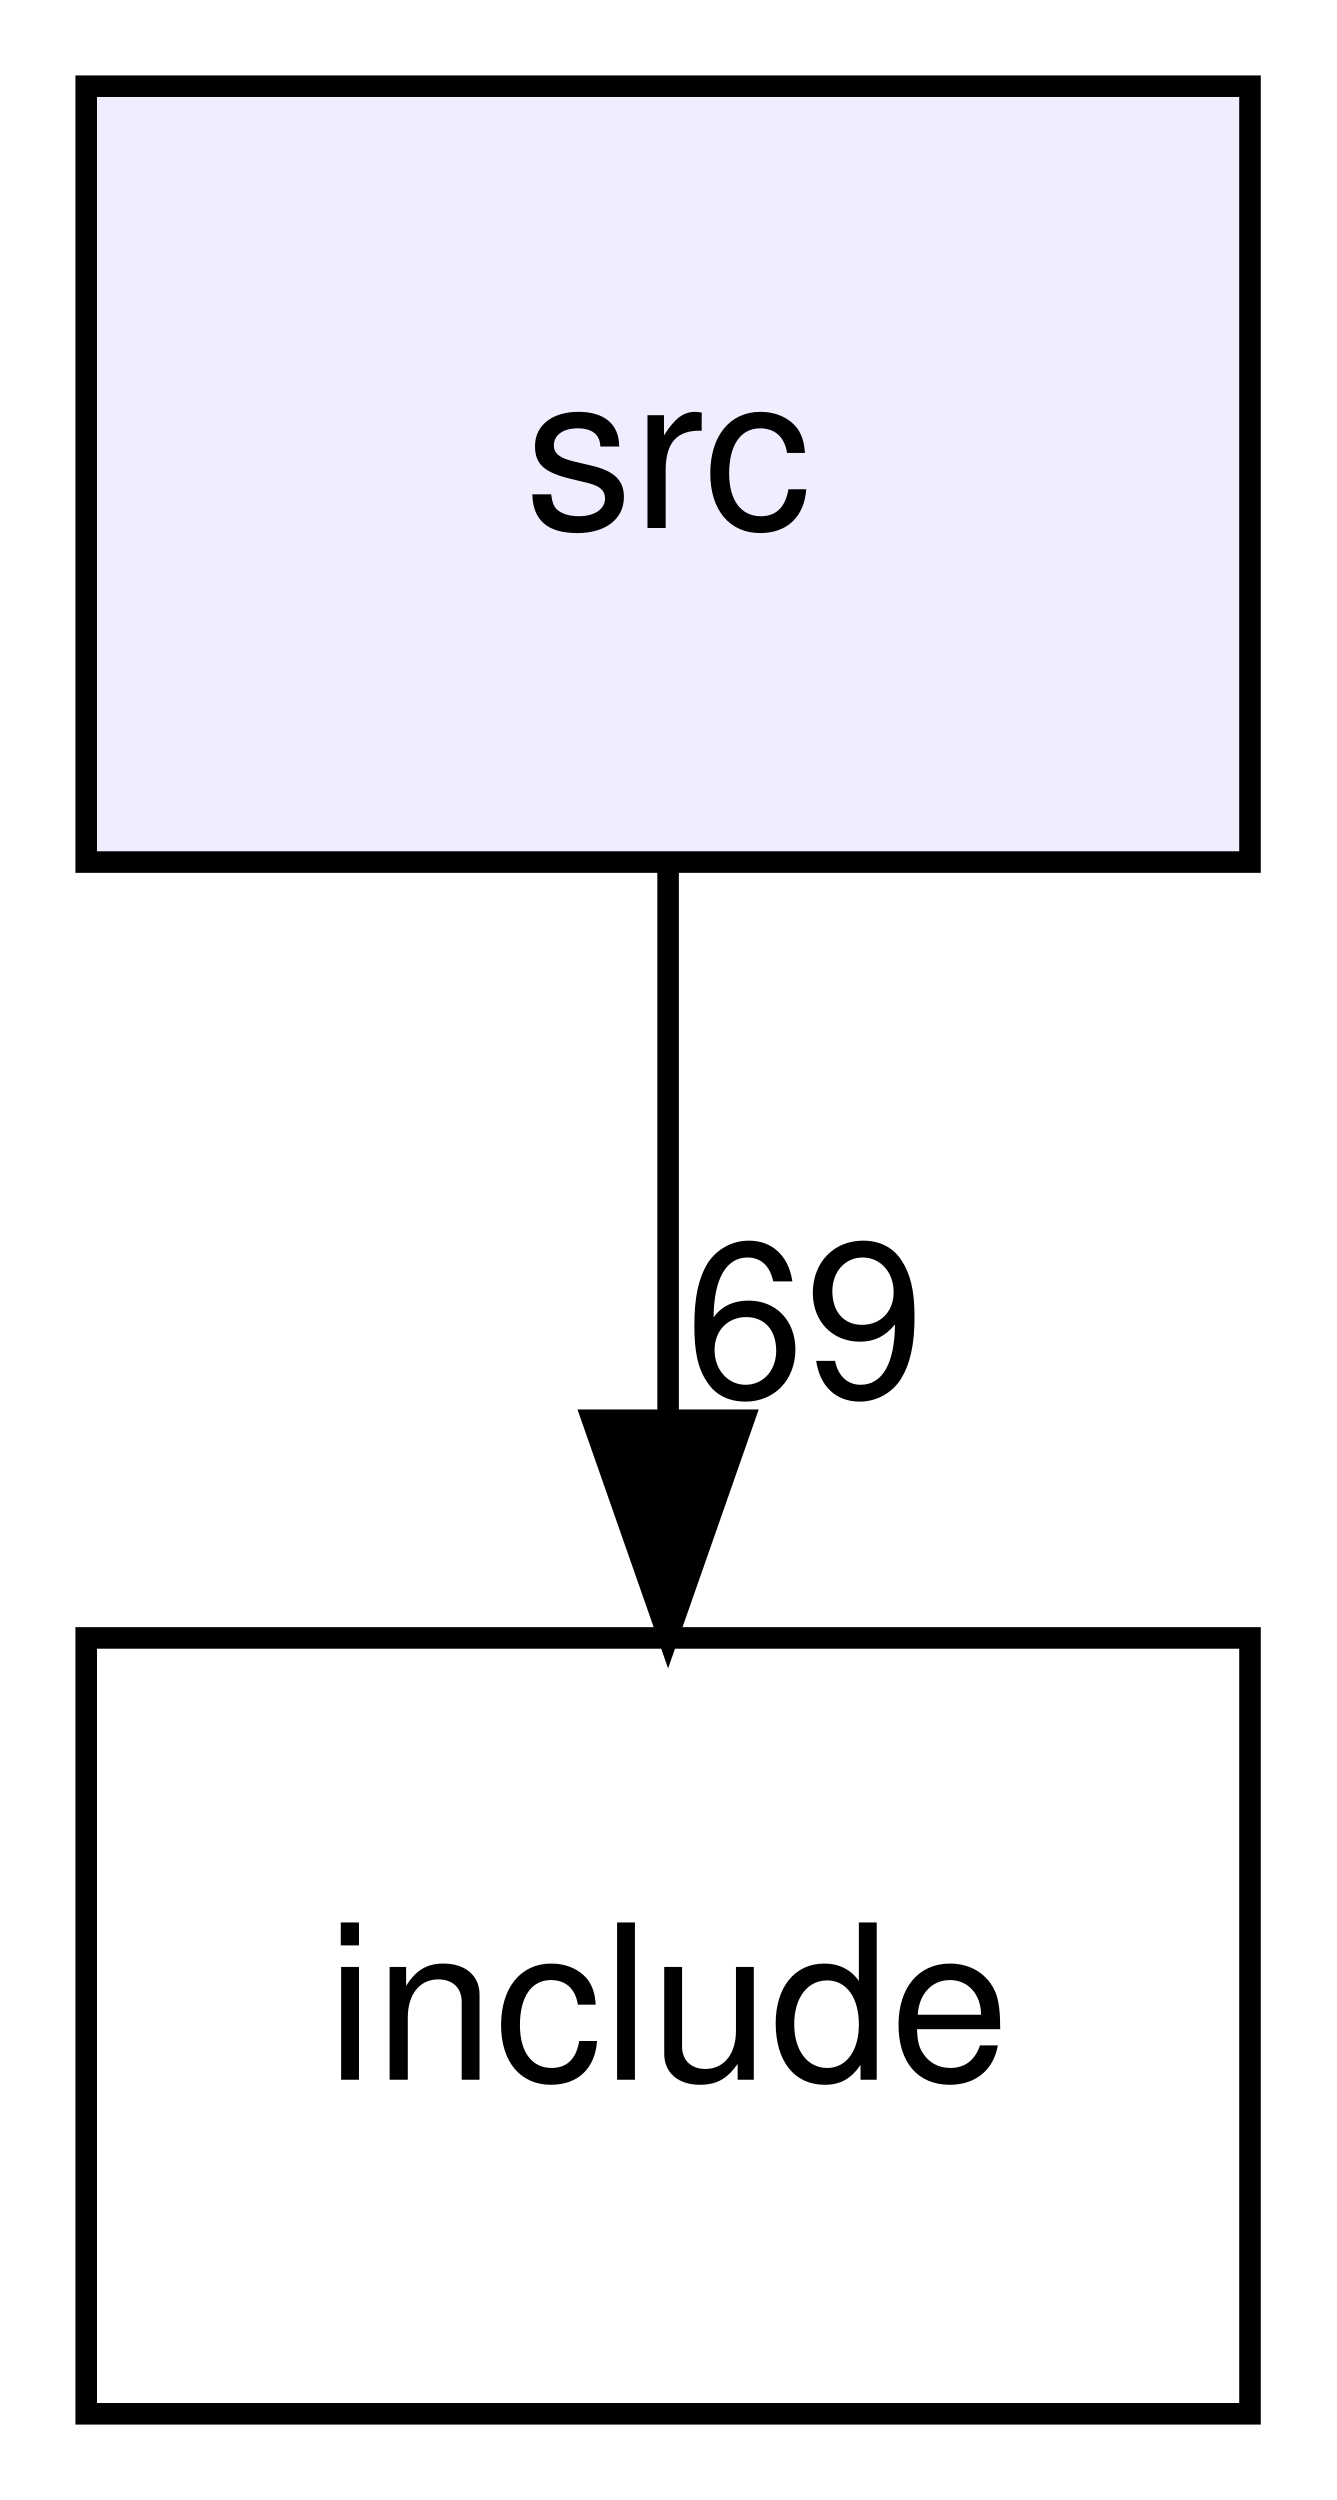
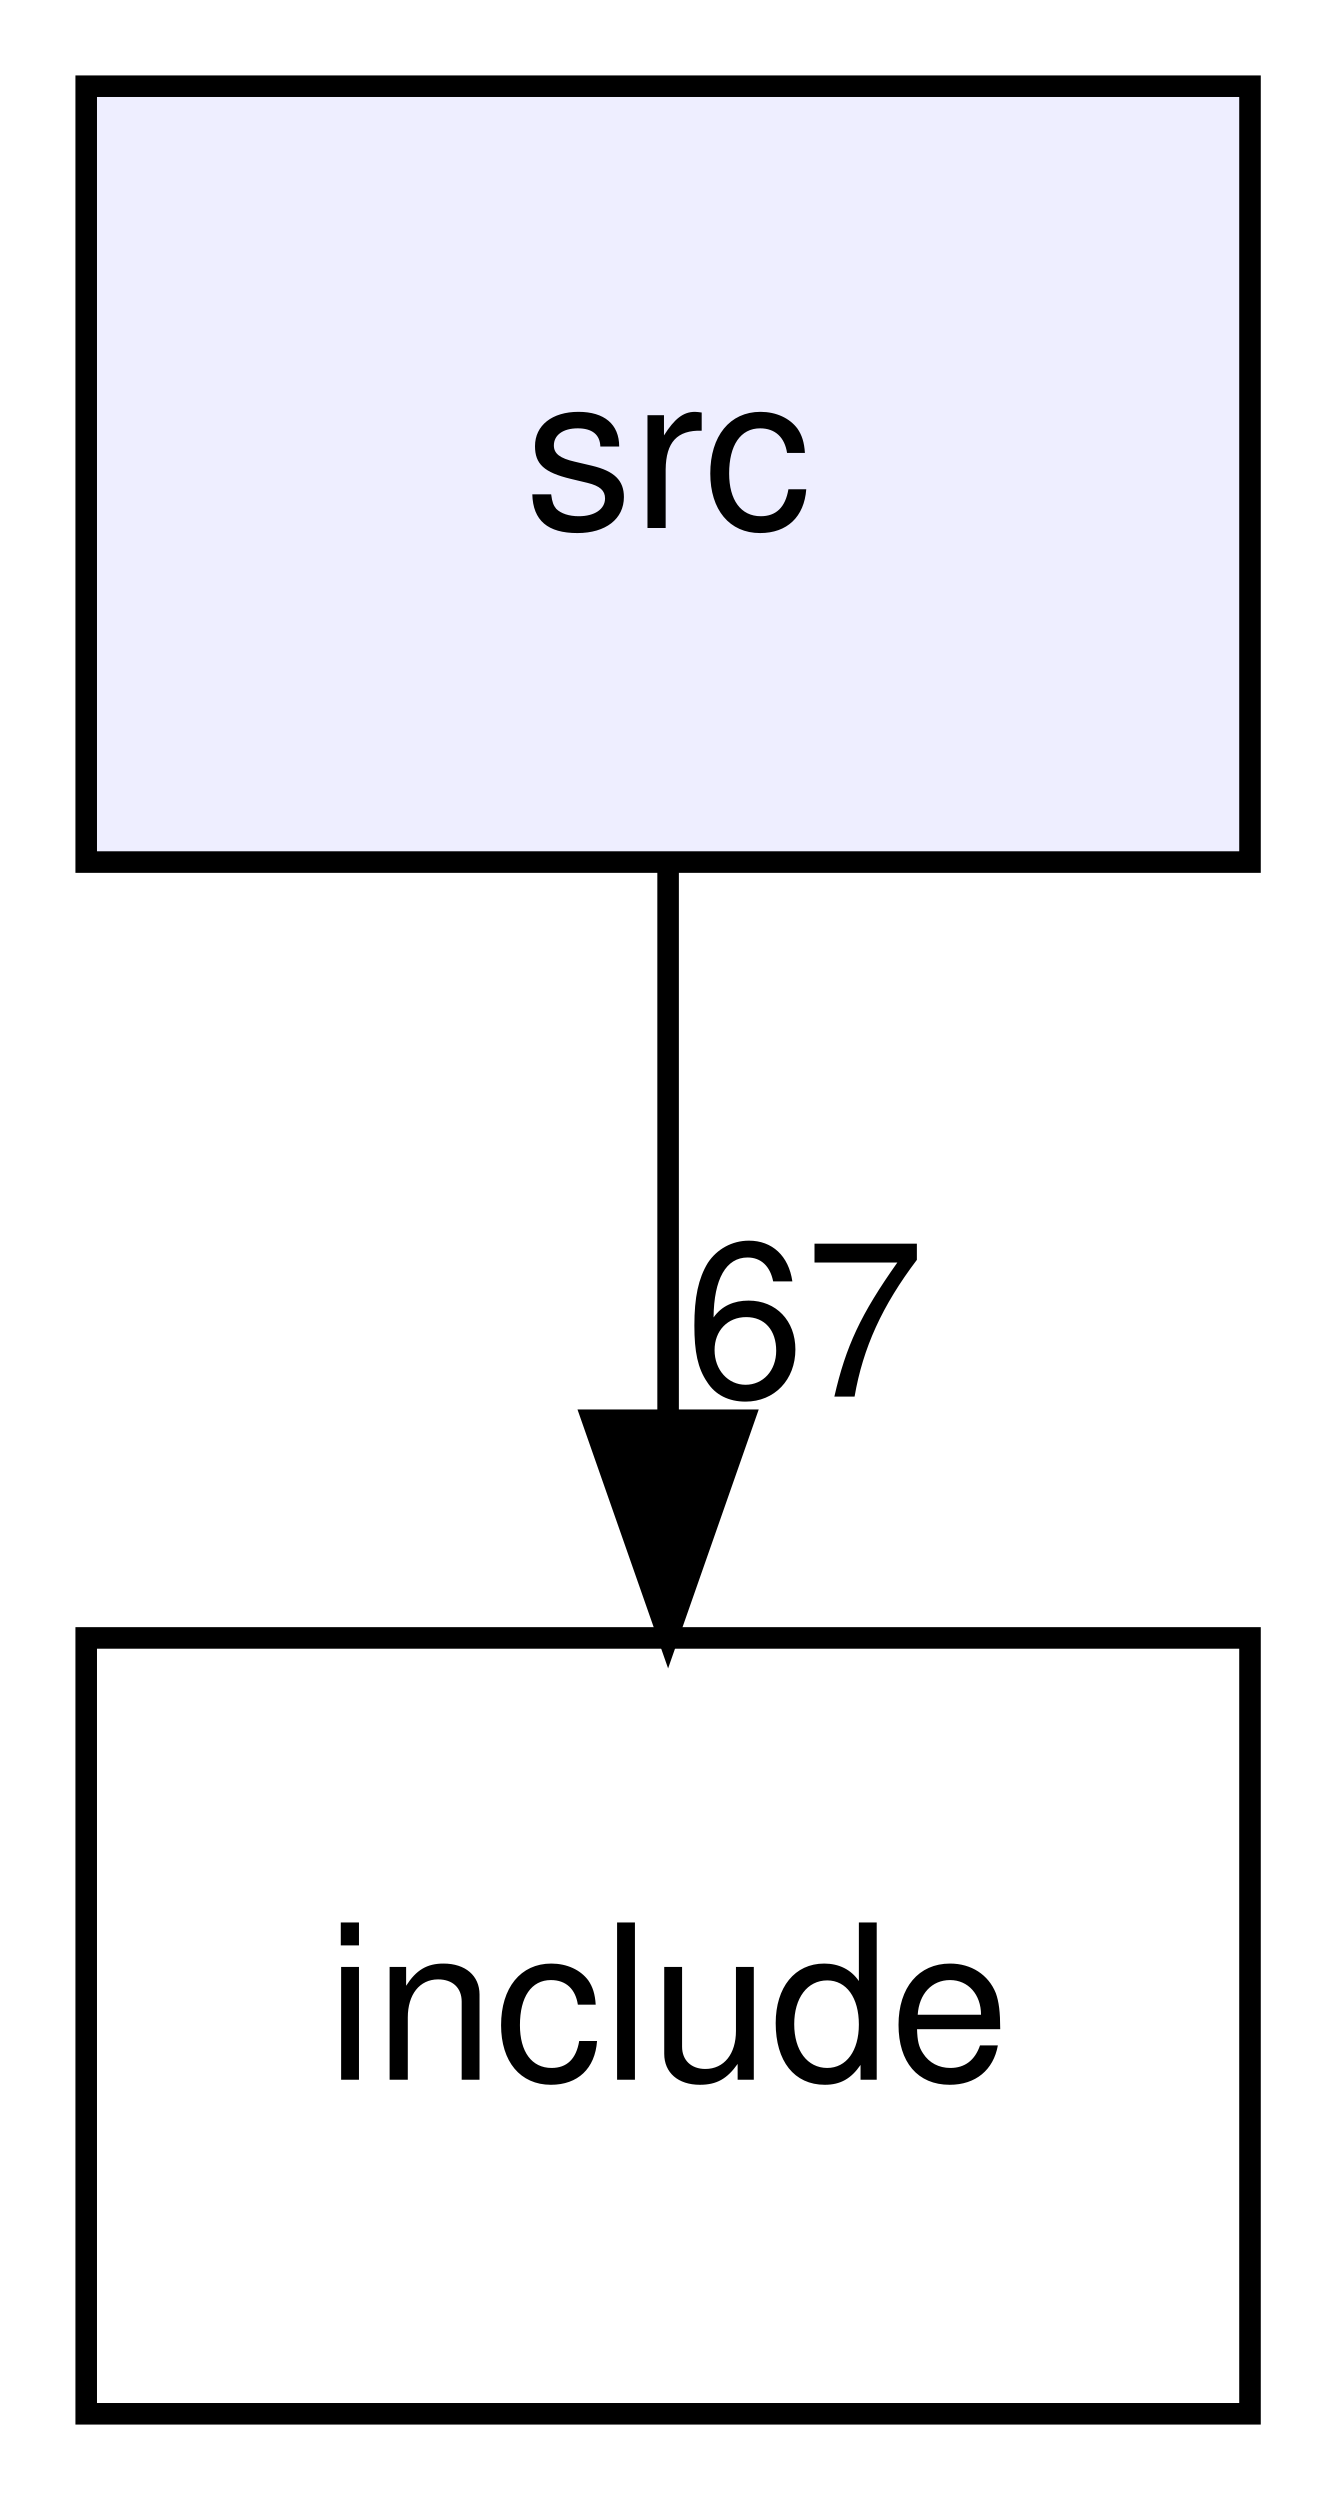
<svg xmlns="http://www.w3.org/2000/svg" xmlns:xlink="http://www.w3.org/1999/xlink" width="62pt" height="116pt" viewBox="0.00 0.00 62.00 116.00">
  <g id="graph0" class="graph" transform="scale(1 1) rotate(0) translate(4 112)">
    <g id="node1" class="node">
      <g id="a_node1">
        <a xlink:href="dir_68267d1309a1af8e8297ef4c3efbcdba.html" target="_top" xlink:title="src">
          <polygon fill="#eeeeff" stroke="black" points="54,-108 0,-108 0,-72 54,-72 54,-108" />
          <text text-anchor="middle" x="27" y="-87.5" font-family="Helvetica,sans-Serif" font-size="10.00">src</text>
        </a>
      </g>
    </g>
    <g id="node2" class="node">
      <g id="a_node2">
        <a xlink:href="dir_d44c64559bbebec7f509842c48db8b23.html" target="_top" xlink:title="include">
          <polygon fill="none" stroke="black" points="54,-36 0,-36 0,0 54,0 54,-36" />
          <text text-anchor="middle" x="27" y="-15.5" font-family="Helvetica,sans-Serif" font-size="10.00">include</text>
        </a>
      </g>
    </g>
    <g id="edge1" class="edge">
      <path fill="none" stroke="black" d="M27,-71.7C27,-63.98 27,-54.71 27,-46.11" />
      <polygon fill="black" stroke="black" points="30.5,-46.1 27,-36.1 23.5,-46.1 30.5,-46.1" />
      <g id="a_edge1-headlabel">
-         <a xlink:href="dir_000001_000000.html" target="_top" xlink:title="69">
-           <text text-anchor="middle" x="33.34" y="-47.2" font-family="Helvetica,sans-Serif" font-size="10.00">69</text>
+         <a xlink:href="dir_000001_000000.html" target="_top" xlink:title="67">
+           <text text-anchor="middle" x="33.34" y="-47.2" font-family="Helvetica,sans-Serif" font-size="10.00">67</text>
        </a>
      </g>
    </g>
  </g>
</svg>
